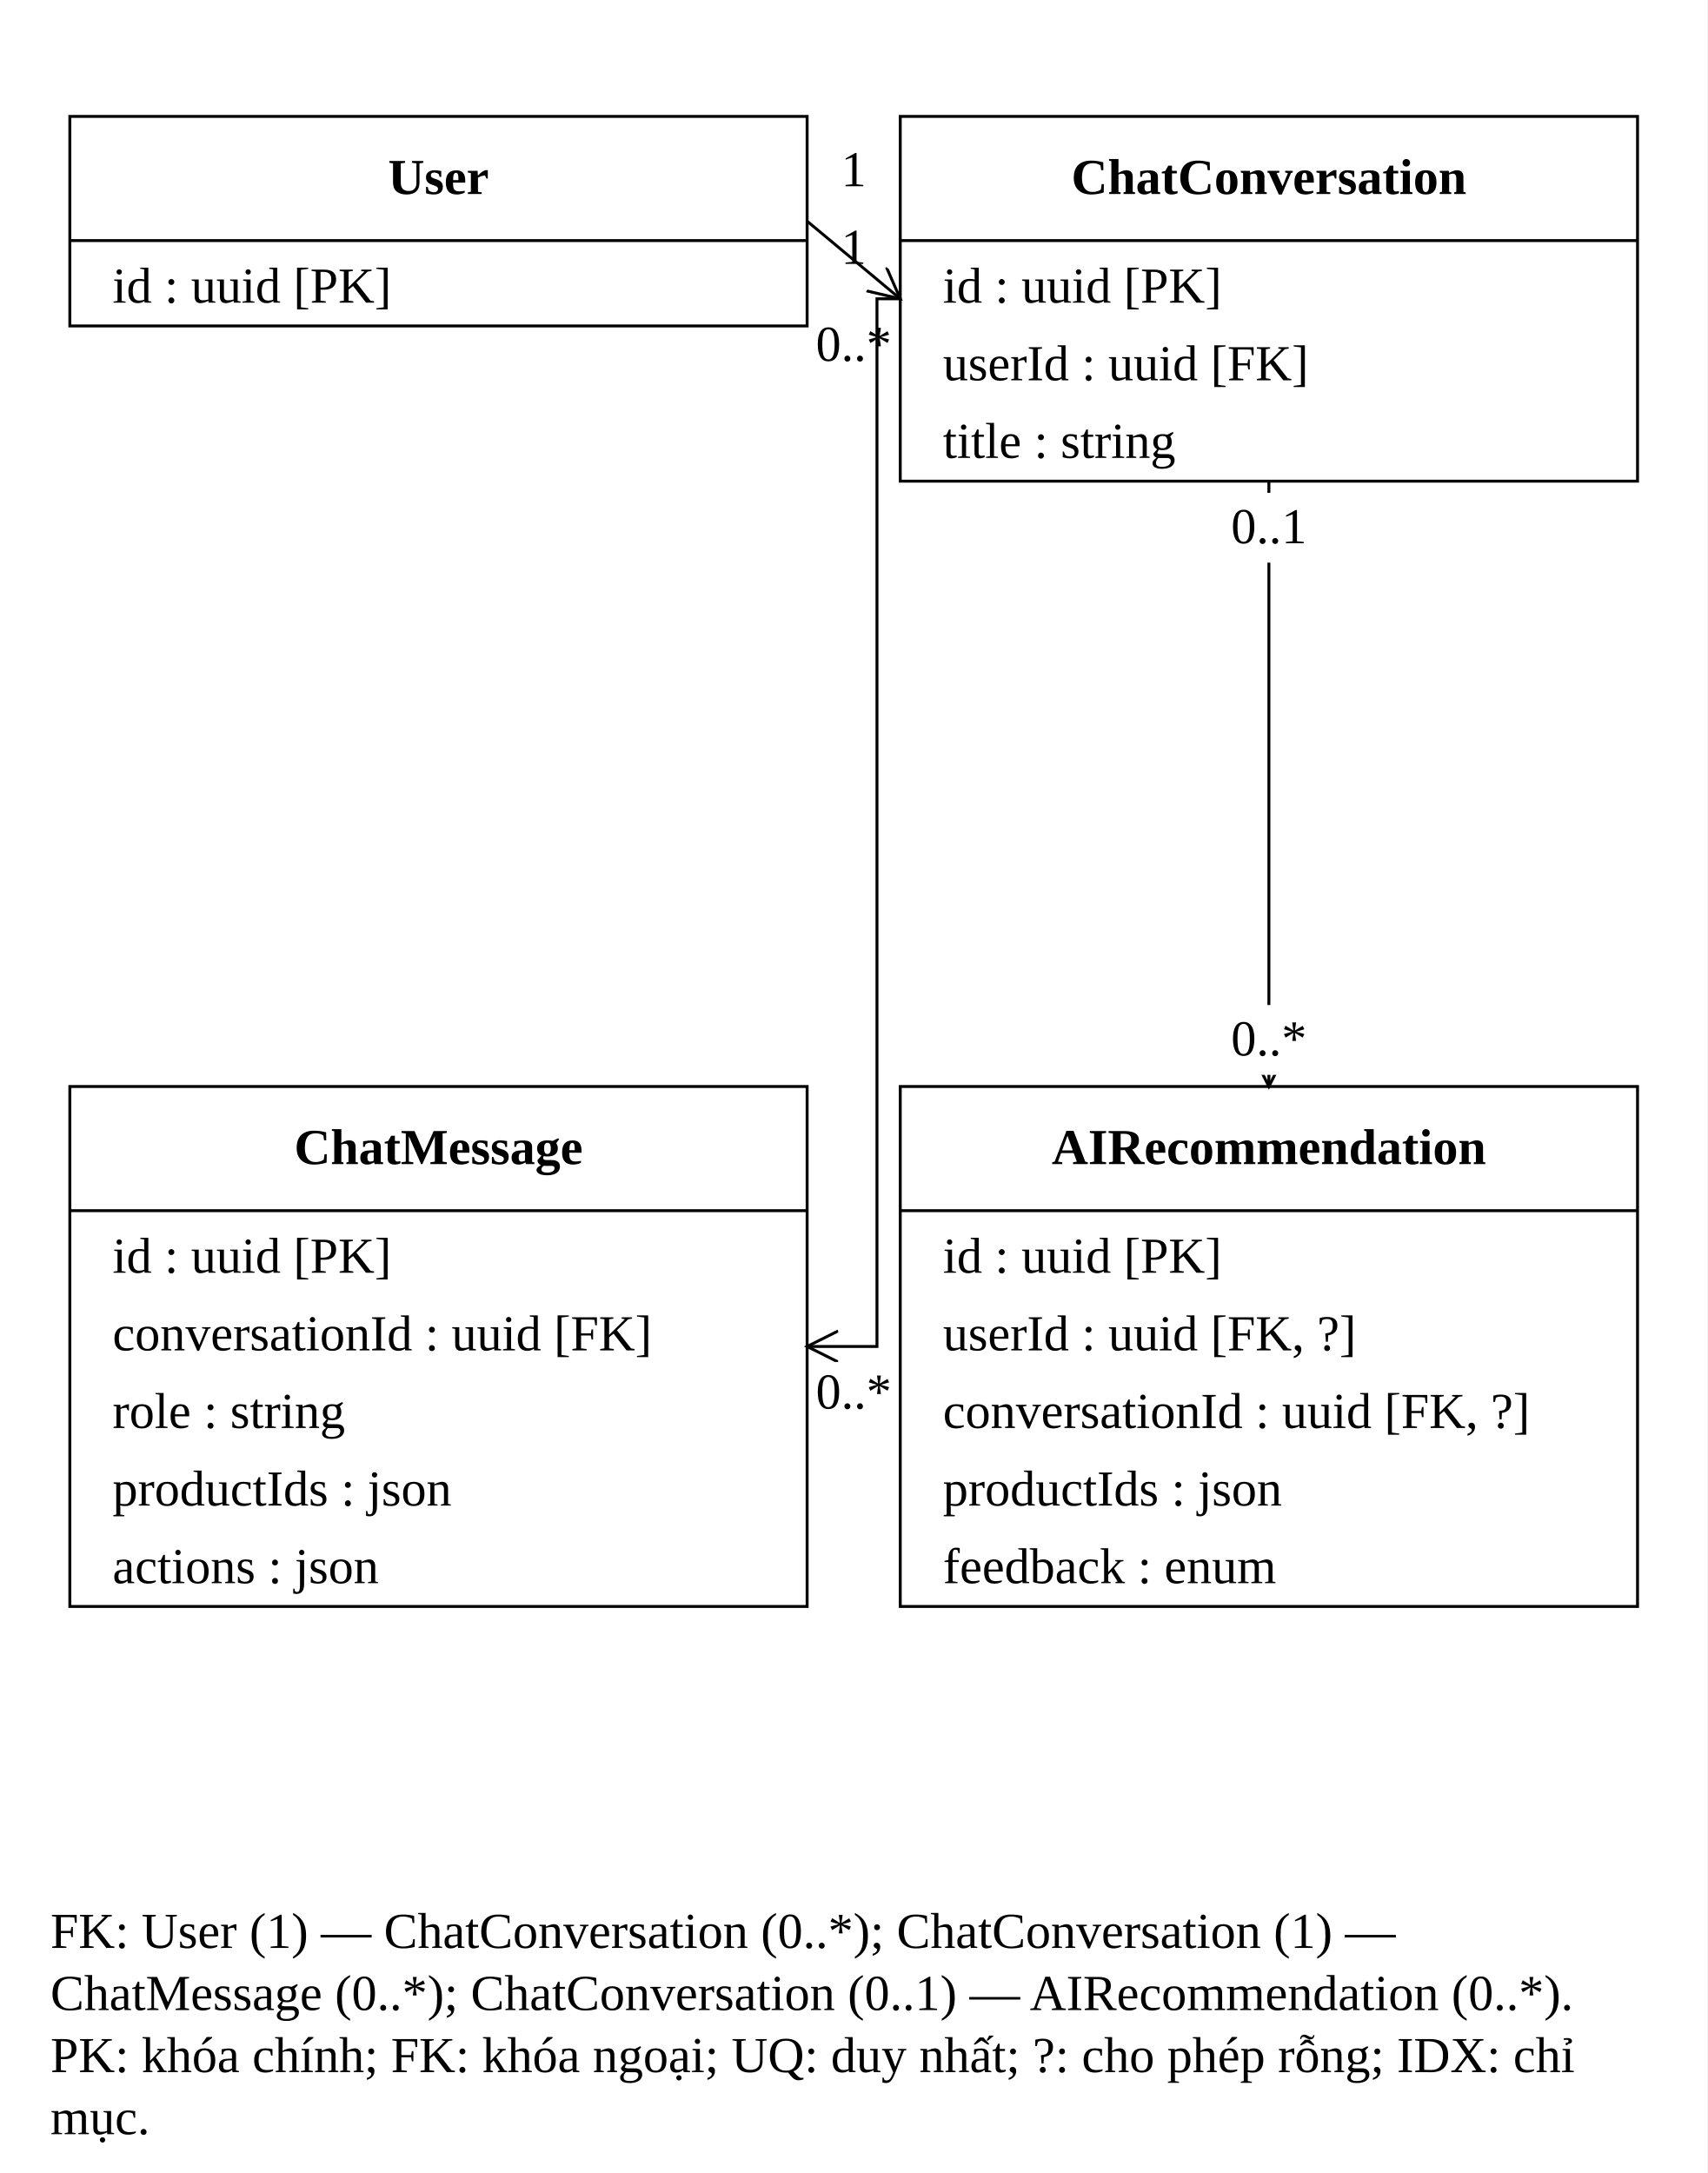
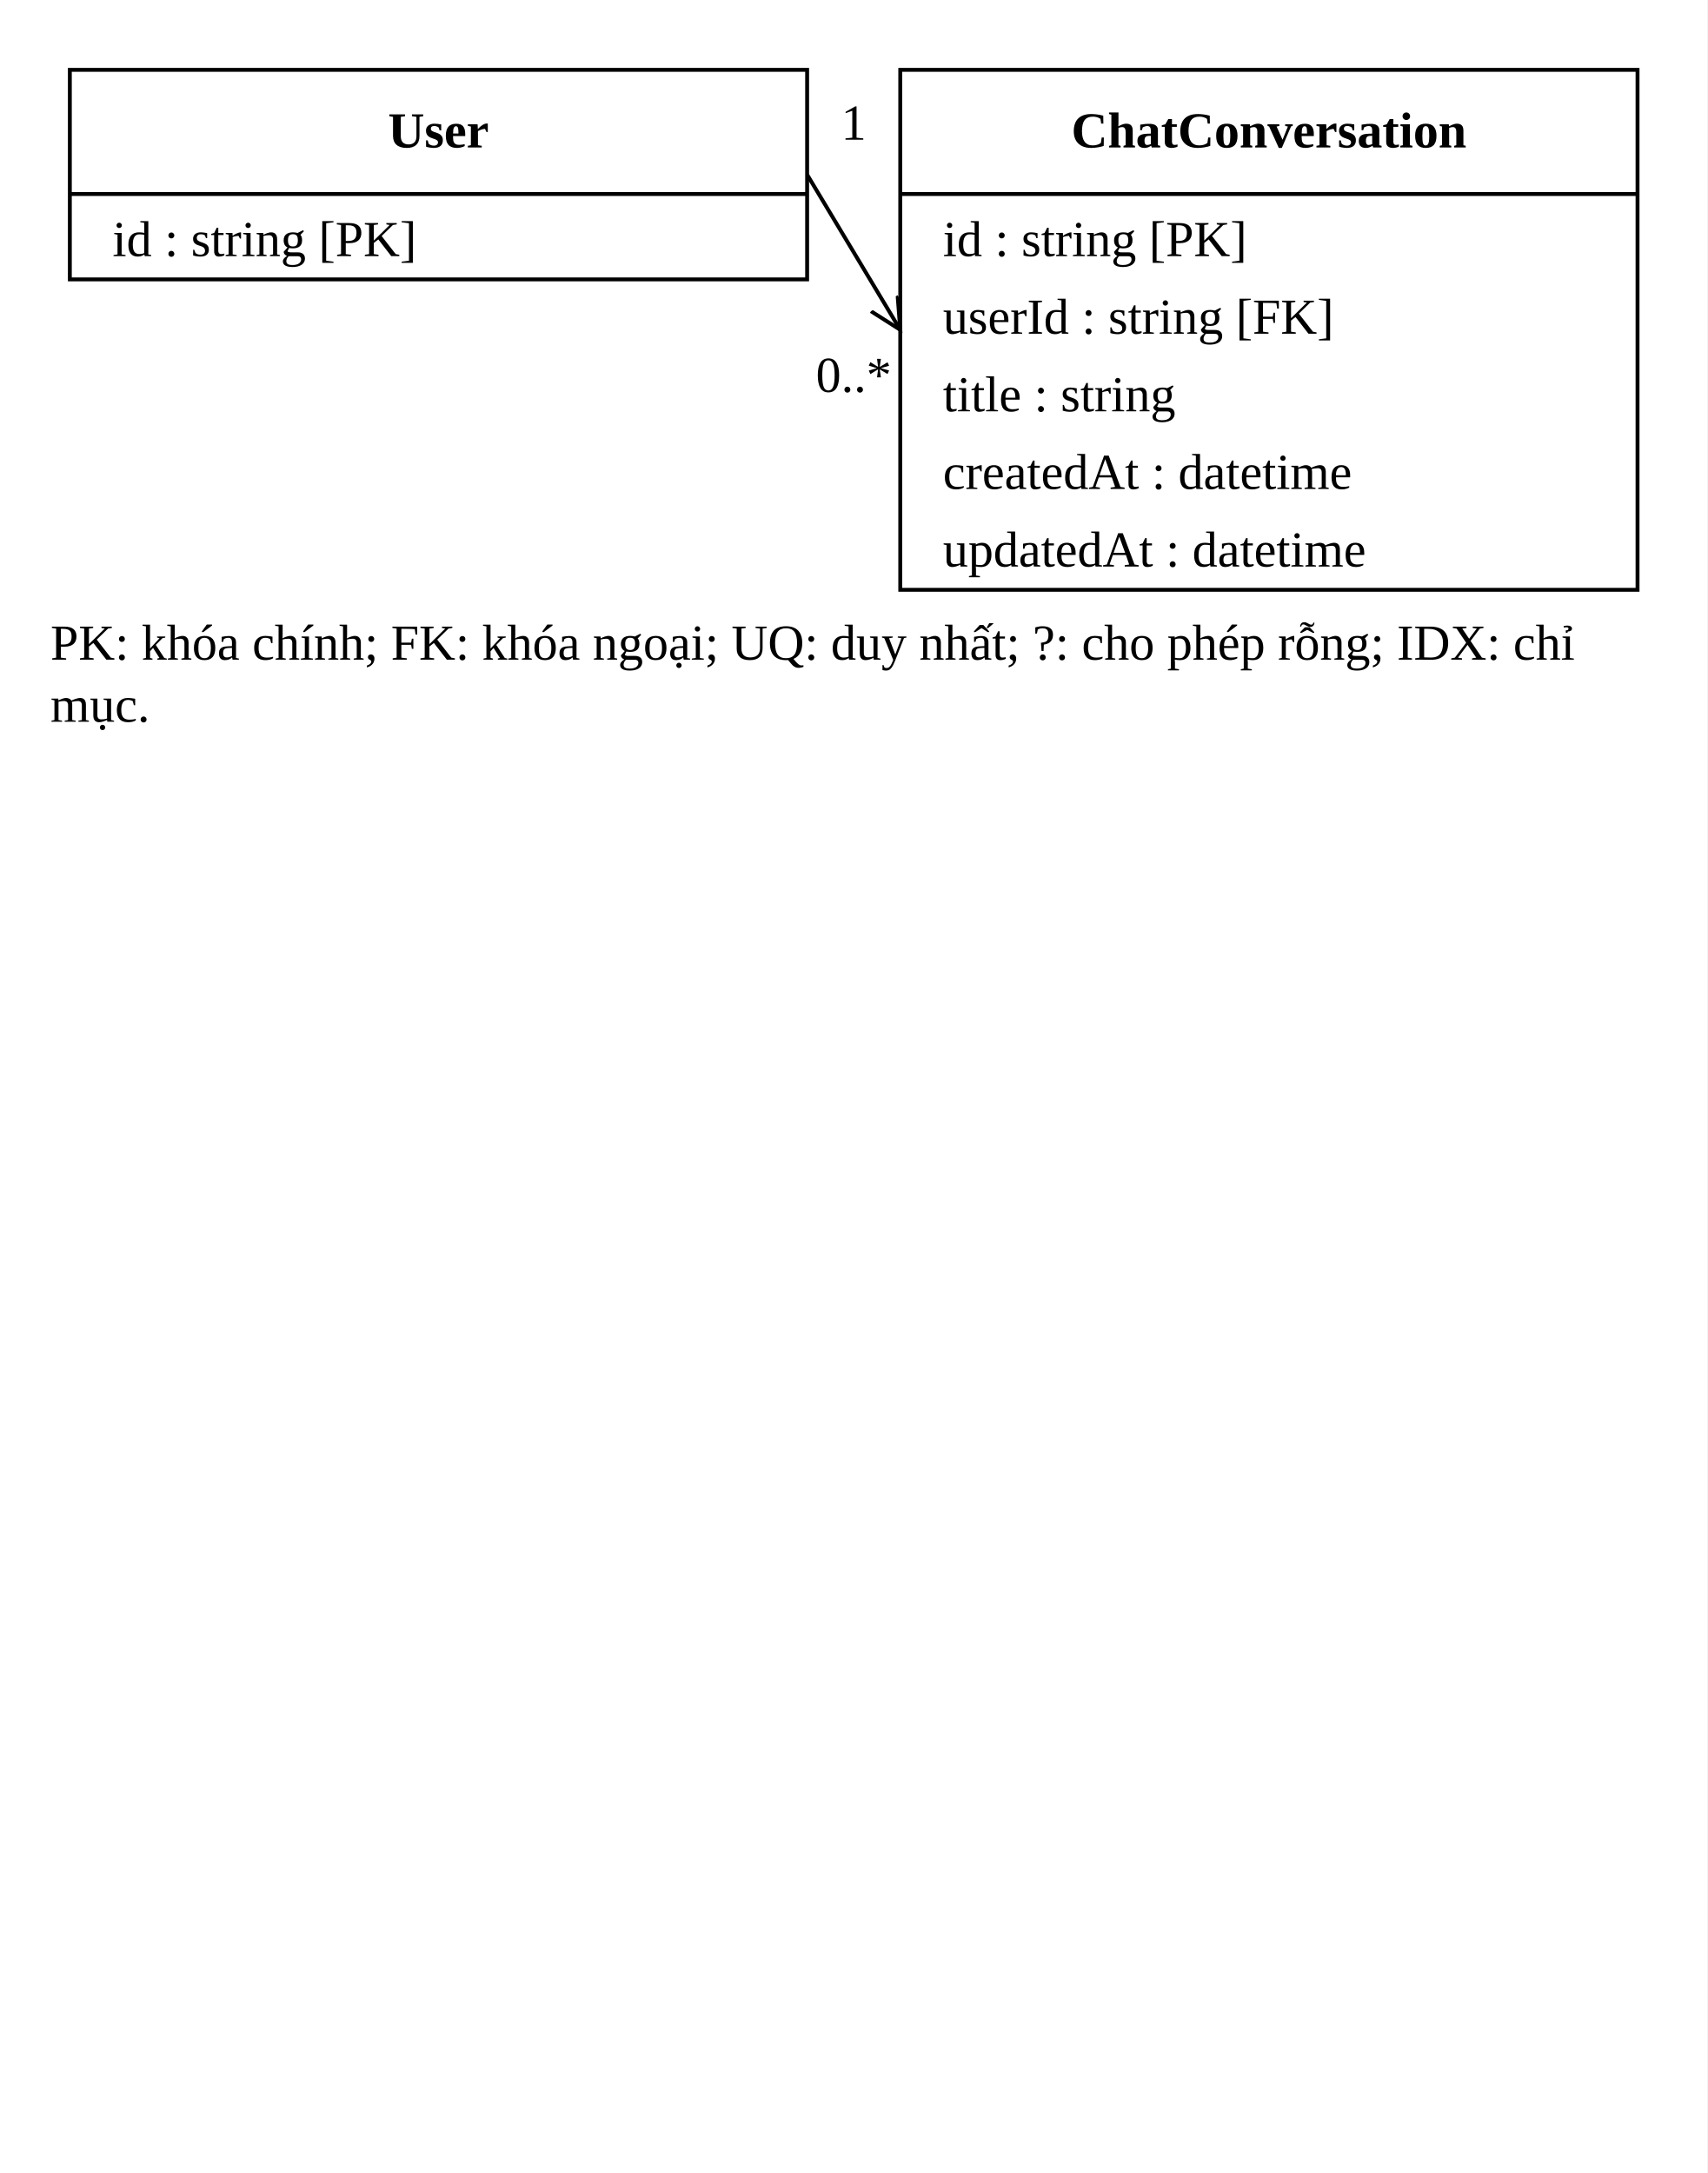
<svg xmlns="http://www.w3.org/2000/svg" width="440" height="560" viewBox="0 0 440 560">
  <rect width="100%" height="100%" fill="white" />
  <defs>
    <marker id="filled" viewBox="0 0 9 9" refX="8" refY="4" markerWidth="9" markerHeight="9" orient="auto" markerUnits="userSpaceOnUse">
-       <path d="M 0 0 L 8 4 L 0 8 Z" fill="black" stroke="black" stroke-width=".75" />
+       <path d="M 0 0 L 8 4 L 0 8 Z" fill="black" stroke="black" stroke-width="1.0" />
    </marker>
    <marker id="open" viewBox="0 0 9 9" refX="8" refY="4" markerWidth="9" markerHeight="9" orient="auto" markerUnits="userSpaceOnUse">
-       <path d="M 0 0 L 8 4 L 0 8" fill="none" stroke="black" stroke-width=".75" />
+       <path d="M 0 0 L 8 4 L 0 8" fill="none" stroke="black" stroke-width="1.0" />
    </marker>
    <marker id="triangle" viewBox="0 0 9 9" refX="8" refY="4" markerWidth="9" markerHeight="9" orient="auto" markerUnits="userSpaceOnUse">
-       <path d="M 0 0 L 8 4 L 0 8 Z" fill="white" stroke="black" stroke-width=".75" />
+       <path d="M 0 0 L 8 4 L 0 8 Z" fill="white" stroke="black" stroke-width="1.0" />
    </marker>
  </defs>
-   <rect stroke="black" stroke-width=".75" fill="white" x="18" y="30" width="190" height="54" />
-   <text x="113.0" y="50.0" text-anchor="middle" font-family="Times New Roman" font-size="13" font-weight="bold" font-style="normal" fill="black">
+   <rect stroke="black" stroke-width="1.0" fill="white" x="18" y="18" width="190" height="54" />
+   <text x="113.0" y="38.0" text-anchor="middle" font-family="Times New Roman" font-size="13" font-weight="bold" font-style="normal" fill="black">
    <tspan x="113.0" dy="0">User</tspan>
  </text>
-   <polyline stroke="black" stroke-width=".75" fill="none" points="18,62 208,62" />
-   <text x="29" y="78.0" text-anchor="start" font-family="Times New Roman" font-size="13" font-weight="normal" font-style="normal" fill="black">
-     <tspan x="29" dy="0">id : uuid [PK]</tspan>
+   <polyline stroke="black" stroke-width="1.0" fill="none" points="18,50 208,50" />
+   <text x="29" y="66.0" text-anchor="start" font-family="Times New Roman" font-size="13" font-weight="normal" font-style="normal" fill="black">
+     <tspan x="29" dy="0">id : string [PK]</tspan>
  </text>
-   <rect stroke="black" stroke-width=".75" fill="white" x="232" y="30" width="190" height="94" />
-   <text x="327.0" y="50.0" text-anchor="middle" font-family="Times New Roman" font-size="13" font-weight="bold" font-style="normal" fill="black">
+   <rect stroke="black" stroke-width="1.0" fill="white" x="232" y="18" width="190" height="134" />
+   <text x="327.0" y="38.0" text-anchor="middle" font-family="Times New Roman" font-size="13" font-weight="bold" font-style="normal" fill="black">
    <tspan x="327.0" dy="0">ChatConversation</tspan>
  </text>
-   <polyline stroke="black" stroke-width=".75" fill="none" points="232,62 422,62" />
-   <text x="243" y="78.0" text-anchor="start" font-family="Times New Roman" font-size="13" font-weight="normal" font-style="normal" fill="black">
-     <tspan x="243" dy="0">id : uuid [PK]</tspan>
+   <polyline stroke="black" stroke-width="1.0" fill="none" points="232,50 422,50" />
+   <text x="243" y="66.0" text-anchor="start" font-family="Times New Roman" font-size="13" font-weight="normal" font-style="normal" fill="black">
+     <tspan x="243" dy="0">id : string [PK]</tspan>
  </text>
-   <text x="243" y="98.0" text-anchor="start" font-family="Times New Roman" font-size="13" font-weight="normal" font-style="normal" fill="black">
-     <tspan x="243" dy="0">userId : uuid [FK]</tspan>
+   <text x="243" y="86.0" text-anchor="start" font-family="Times New Roman" font-size="13" font-weight="normal" font-style="normal" fill="black">
+     <tspan x="243" dy="0">userId : string [FK]</tspan>
  </text>
-   <text x="243" y="118.0" text-anchor="start" font-family="Times New Roman" font-size="13" font-weight="normal" font-style="normal" fill="black">
+   <text x="243" y="106.0" text-anchor="start" font-family="Times New Roman" font-size="13" font-weight="normal" font-style="normal" fill="black">
    <tspan x="243" dy="0">title : string</tspan>
  </text>
-   <rect stroke="black" stroke-width=".75" fill="white" x="18" y="280" width="190" height="134" />
-   <text x="113.0" y="300.0" text-anchor="middle" font-family="Times New Roman" font-size="13" font-weight="bold" font-style="normal" fill="black">
-     <tspan x="113.0" dy="0">ChatMessage</tspan>
+   <text x="243" y="126.0" text-anchor="start" font-family="Times New Roman" font-size="13" font-weight="normal" font-style="normal" fill="black">
+     <tspan x="243" dy="0">createdAt : datetime</tspan>
  </text>
-   <polyline stroke="black" stroke-width=".75" fill="none" points="18,312 208,312" />
-   <text x="29" y="328.0" text-anchor="start" font-family="Times New Roman" font-size="13" font-weight="normal" font-style="normal" fill="black">
-     <tspan x="29" dy="0">id : uuid [PK]</tspan>
+   <text x="243" y="146.0" text-anchor="start" font-family="Times New Roman" font-size="13" font-weight="normal" font-style="normal" fill="black">
+     <tspan x="243" dy="0">updatedAt : datetime</tspan>
  </text>
-   <text x="29" y="348.0" text-anchor="start" font-family="Times New Roman" font-size="13" font-weight="normal" font-style="normal" fill="black">
-     <tspan x="29" dy="0">conversationId : uuid [FK]</tspan>
-   </text>
-   <text x="29" y="368.0" text-anchor="start" font-family="Times New Roman" font-size="13" font-weight="normal" font-style="normal" fill="black">
-     <tspan x="29" dy="0">role : string</tspan>
-   </text>
-   <text x="29" y="388.0" text-anchor="start" font-family="Times New Roman" font-size="13" font-weight="normal" font-style="normal" fill="black">
-     <tspan x="29" dy="0">productIds : json</tspan>
-   </text>
-   <text x="29" y="408.0" text-anchor="start" font-family="Times New Roman" font-size="13" font-weight="normal" font-style="normal" fill="black">
-     <tspan x="29" dy="0">actions : json</tspan>
-   </text>
-   <rect stroke="black" stroke-width=".75" fill="white" x="232" y="280" width="190" height="134" />
-   <text x="327.0" y="300.0" text-anchor="middle" font-family="Times New Roman" font-size="13" font-weight="bold" font-style="normal" fill="black">
-     <tspan x="327.0" dy="0">AIRecommendation</tspan>
-   </text>
-   <polyline stroke="black" stroke-width=".75" fill="none" points="232,312 422,312" />
-   <text x="243" y="328.0" text-anchor="start" font-family="Times New Roman" font-size="13" font-weight="normal" font-style="normal" fill="black">
-     <tspan x="243" dy="0">id : uuid [PK]</tspan>
-   </text>
-   <text x="243" y="348.0" text-anchor="start" font-family="Times New Roman" font-size="13" font-weight="normal" font-style="normal" fill="black">
-     <tspan x="243" dy="0">userId : uuid [FK, ?]</tspan>
-   </text>
-   <text x="243" y="368.0" text-anchor="start" font-family="Times New Roman" font-size="13" font-weight="normal" font-style="normal" fill="black">
-     <tspan x="243" dy="0">conversationId : uuid [FK, ?]</tspan>
-   </text>
-   <text x="243" y="388.0" text-anchor="start" font-family="Times New Roman" font-size="13" font-weight="normal" font-style="normal" fill="black">
-     <tspan x="243" dy="0">productIds : json</tspan>
-   </text>
-   <text x="243" y="408.0" text-anchor="start" font-family="Times New Roman" font-size="13" font-weight="normal" font-style="normal" fill="black">
-     <tspan x="243" dy="0">feedback : enum</tspan>
-   </text>
-   <polyline stroke="black" stroke-width=".75" fill="none" points="208,57.0 232,77.0" marker-end="url(#open)" />
-   <text x="220.0" y="48.0" text-anchor="middle" font-family="Times New Roman" font-size="13" font-weight="normal" font-style="normal" fill="black">
+   <polyline stroke="black" stroke-width="1.0" fill="none" points="208,45.0 232,85.0" marker-end="url(#open)" />
+   <text x="220.0" y="36.0" text-anchor="middle" font-family="Times New Roman" font-size="13" font-weight="normal" font-style="normal" fill="black">
    <tspan x="220.0" dy="0">1</tspan>
  </text>
-   <text x="220.0" y="93.0" text-anchor="middle" font-family="Times New Roman" font-size="13" font-weight="normal" font-style="normal" fill="black">
+   <text x="220.0" y="101.0" text-anchor="middle" font-family="Times New Roman" font-size="13" font-weight="normal" font-style="normal" fill="black">
    <tspan x="220.0" dy="0">0..*</tspan>
  </text>
-   <polyline stroke="black" stroke-width=".75" fill="none" points="232,77.0 226,77.0 226,347.0 208,347.0" marker-end="url(#open)" />
-   <text x="220.0" y="68.0" text-anchor="middle" font-family="Times New Roman" font-size="13" font-weight="normal" font-style="normal" fill="black">
-     <tspan x="220.0" dy="0">1</tspan>
-   </text>
-   <text x="220.0" y="363.0" text-anchor="middle" font-family="Times New Roman" font-size="13" font-weight="normal" font-style="normal" fill="black">
-     <tspan x="220.0" dy="0">0..*</tspan>
-   </text>
-   <polyline stroke="black" stroke-width=".75" fill="none" points="327.0,124 327.0,280" marker-end="url(#open)" />
-   <rect x="308.0" y="127" width="38" height="18" fill="white" />
-   <text x="327.0" y="140.0" text-anchor="middle" font-family="Times New Roman" font-size="13" font-weight="normal" font-style="normal" fill="black">
-     <tspan x="327.0" dy="0">0..1</tspan>
-   </text>
-   <rect x="308.0" y="259" width="38" height="18" fill="white" />
-   <text x="327.0" y="272.0" text-anchor="middle" font-family="Times New Roman" font-size="13" font-weight="normal" font-style="normal" fill="black">
-     <tspan x="327.0" dy="0">0..*</tspan>
-   </text>
-   <text x="13" y="502.0" text-anchor="start" font-family="Times New Roman" font-size="13" font-weight="normal" font-style="normal" fill="black">
-     <tspan x="13" dy="0">FK: User (1) — ChatConversation (0..*); ChatConversation (1) —</tspan>
-     <tspan x="13" dy="16">ChatMessage (0..*); ChatConversation (0..1) — AIRecommendation (0..*).</tspan>
-     <tspan x="13" dy="16">PK: khóa chính; FK: khóa ngoại; UQ: duy nhất; ?: cho phép rỗng; IDX: chỉ</tspan>
+   <text x="13" y="170.0" text-anchor="start" font-family="Times New Roman" font-size="13" font-weight="normal" font-style="normal" fill="black">
+     <tspan x="13" dy="0">PK: khóa chính; FK: khóa ngoại; UQ: duy nhất; ?: cho phép rỗng; IDX: chỉ</tspan>
    <tspan x="13" dy="16">mục.</tspan>
  </text>
</svg>
